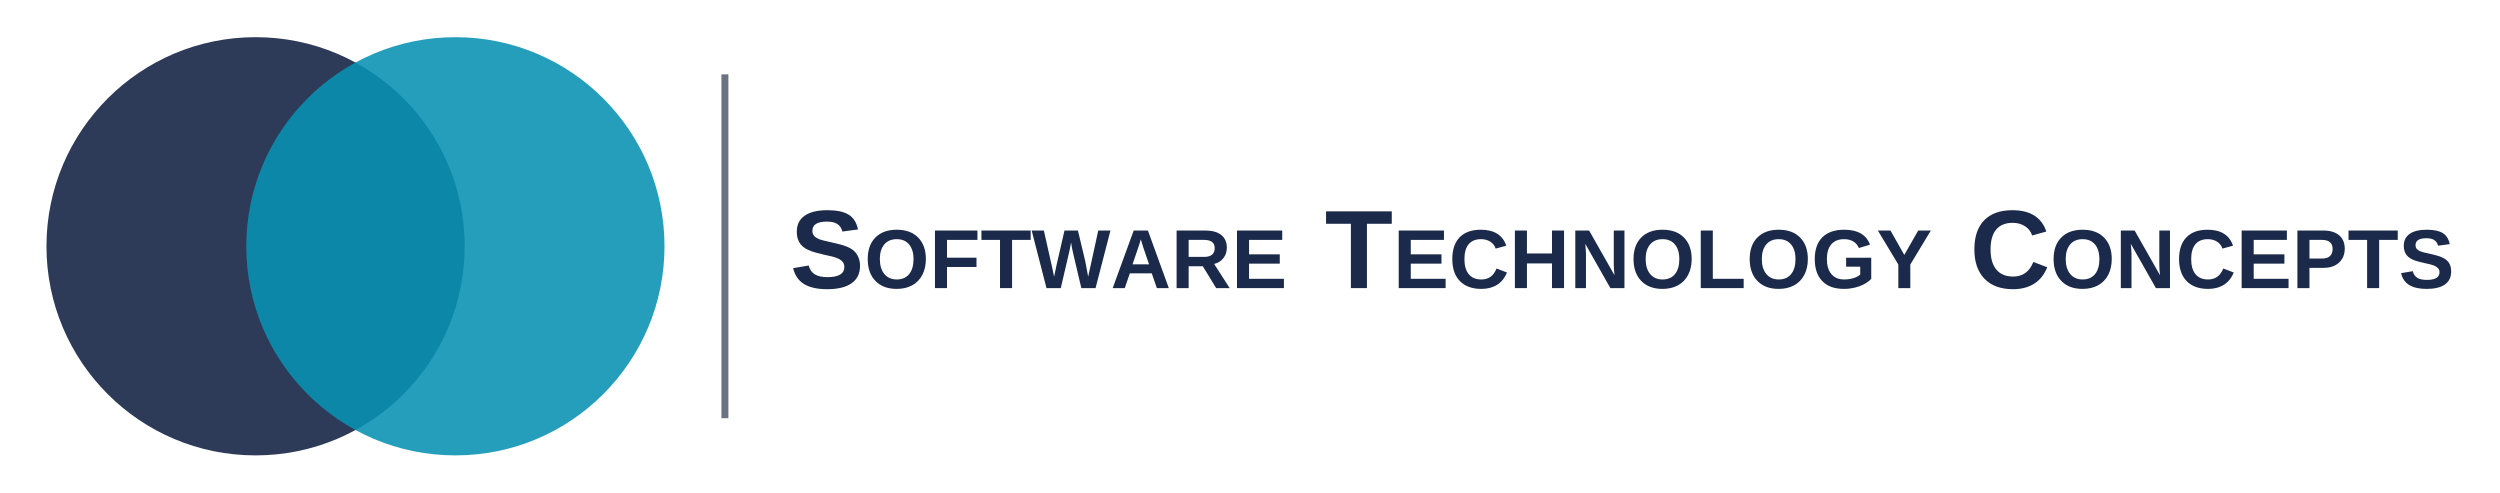
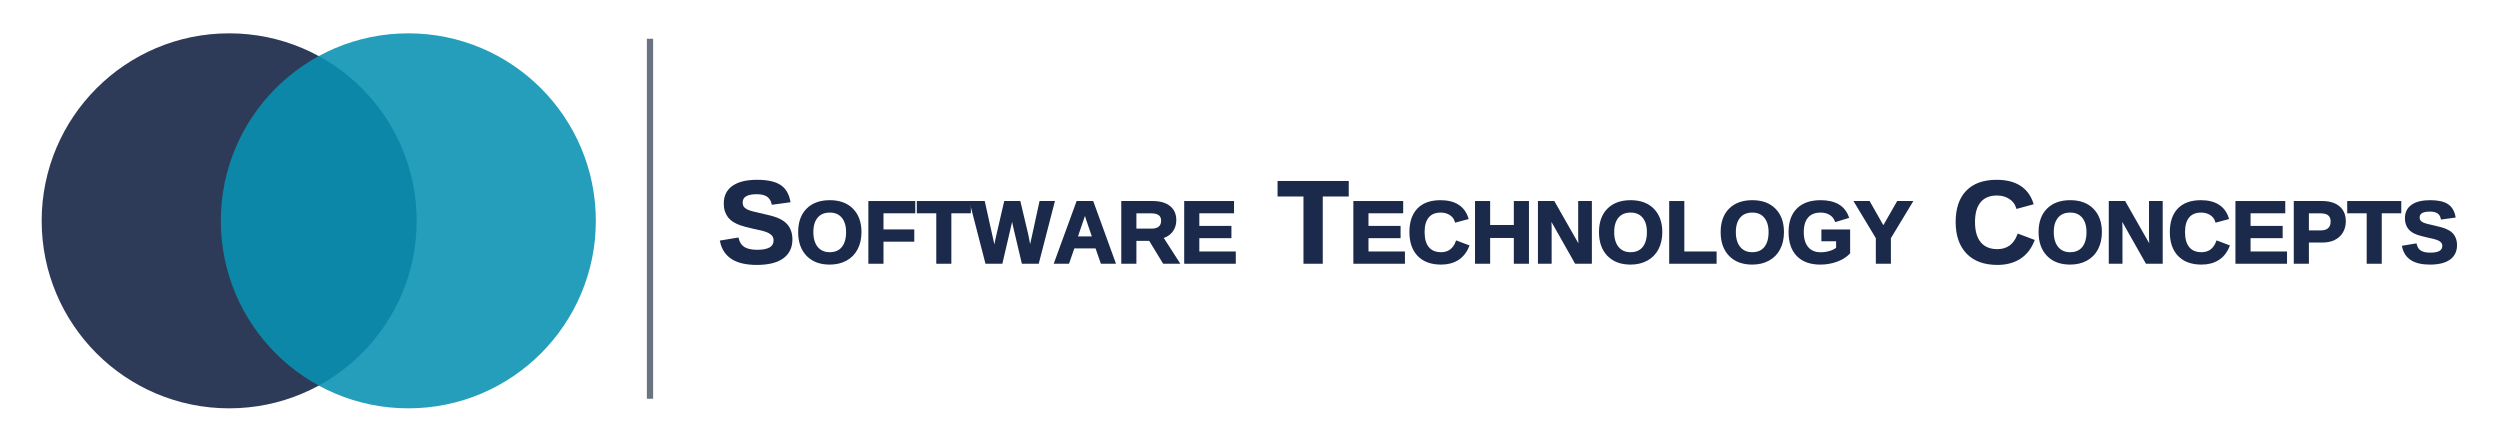
- <svg xmlns="http://www.w3.org/2000/svg" width="538" height="106" viewBox="10 25 538 106" role="img">
+ <svg xmlns="http://www.w3.org/2000/svg" width="600" height="106" viewBox="10 25 600 106" role="img">
  <g style="mix-blend-mode:multiply">
    <circle cx="65" cy="78" r="45" fill="#1B2A4A" opacity="0.92" />
    <circle cx="108" cy="78" r="45" fill="#0891B2" opacity="0.88" />
  </g>
-   <line x1="166" y1="41" x2="166" y2="115" stroke="#6B7280" stroke-width="1.5" />
-   <text x="180.0" y="87" font-size="24" font-weight="700" fill="#1B2A4A" font-family="Liberation Sans, Arial, Helvetica, sans-serif">S</text>
-   <text x="196.0" y="87" font-size="18" font-weight="700" fill="#1B2A4A" font-family="Liberation Sans, Arial, Helvetica, sans-serif">O</text>
-   <text x="210.0" y="87" font-size="18" font-weight="700" fill="#1B2A4A" font-family="Liberation Sans, Arial, Helvetica, sans-serif">F</text>
-   <text x="221.0" y="87" font-size="18" font-weight="700" fill="#1B2A4A" font-family="Liberation Sans, Arial, Helvetica, sans-serif">T</text>
-   <text x="232.0" y="87" font-size="18" font-weight="700" fill="#1B2A4A" font-family="Liberation Sans, Arial, Helvetica, sans-serif">W</text>
-   <text x="249.0" y="87" font-size="18" font-weight="700" fill="#1B2A4A" font-family="Liberation Sans, Arial, Helvetica, sans-serif">A</text>
-   <text x="262.0" y="87" font-size="18" font-weight="700" fill="#1B2A4A" font-family="Liberation Sans, Arial, Helvetica, sans-serif">R</text>
-   <text x="275.0" y="87" font-size="18" font-weight="700" fill="#1B2A4A" font-family="Liberation Sans, Arial, Helvetica, sans-serif">E</text>
-   <text x="295.1" y="87" font-size="24" font-weight="700" fill="#1B2A4A" font-family="Liberation Sans, Arial, Helvetica, sans-serif">T</text>
-   <text x="309.8" y="87" font-size="18" font-weight="700" fill="#1B2A4A" font-family="Liberation Sans, Arial, Helvetica, sans-serif">E</text>
-   <text x="321.8" y="87" font-size="18" font-weight="700" fill="#1B2A4A" font-family="Liberation Sans, Arial, Helvetica, sans-serif">C</text>
-   <text x="334.8" y="87" font-size="18" font-weight="700" fill="#1B2A4A" font-family="Liberation Sans, Arial, Helvetica, sans-serif">H</text>
-   <text x="347.8" y="87" font-size="18" font-weight="700" fill="#1B2A4A" font-family="Liberation Sans, Arial, Helvetica, sans-serif">N</text>
-   <text x="360.8" y="87" font-size="18" font-weight="700" fill="#1B2A4A" font-family="Liberation Sans, Arial, Helvetica, sans-serif">O</text>
-   <text x="374.8" y="87" font-size="18" font-weight="700" fill="#1B2A4A" font-family="Liberation Sans, Arial, Helvetica, sans-serif">L</text>
-   <text x="385.8" y="87" font-size="18" font-weight="700" fill="#1B2A4A" font-family="Liberation Sans, Arial, Helvetica, sans-serif">O</text>
-   <text x="399.8" y="87" font-size="18" font-weight="700" fill="#1B2A4A" font-family="Liberation Sans, Arial, Helvetica, sans-serif">G</text>
-   <text x="413.8" y="87" font-size="18" font-weight="700" fill="#1B2A4A" font-family="Liberation Sans, Arial, Helvetica, sans-serif">Y</text>
-   <text x="433.9" y="87" font-size="24" font-weight="700" fill="#1B2A4A" font-family="Liberation Sans, Arial, Helvetica, sans-serif">C</text>
-   <text x="451.2" y="87" font-size="18" font-weight="700" fill="#1B2A4A" font-family="Liberation Sans, Arial, Helvetica, sans-serif">O</text>
-   <text x="465.2" y="87" font-size="18" font-weight="700" fill="#1B2A4A" font-family="Liberation Sans, Arial, Helvetica, sans-serif">N</text>
-   <text x="478.2" y="87" font-size="18" font-weight="700" fill="#1B2A4A" font-family="Liberation Sans, Arial, Helvetica, sans-serif">C</text>
-   <text x="491.2" y="87" font-size="18" font-weight="700" fill="#1B2A4A" font-family="Liberation Sans, Arial, Helvetica, sans-serif">E</text>
-   <text x="503.2" y="87" font-size="18" font-weight="700" fill="#1B2A4A" font-family="Liberation Sans, Arial, Helvetica, sans-serif">P</text>
-   <text x="515.2" y="87" font-size="18" font-weight="700" fill="#1B2A4A" font-family="Liberation Sans, Arial, Helvetica, sans-serif">T</text>
-   <text x="526.2" y="87" font-size="18" font-weight="700" fill="#1B2A4A" font-family="Liberation Sans, Arial, Helvetica, sans-serif">S</text>
+   <line x1="166" y1="34.3" x2="166" y2="120.7" stroke="#6B7280" stroke-width="1.5" />
+   <text x="182.3" y="88" font-size="28" font-weight="700" fill="#1B2A4A" stroke="#1B2A4A" stroke-width="0.6" paint-order="stroke fill" font-family="Liberation Sans, Arial, Helvetica, sans-serif">S</text>
+   <text x="201.0" y="88" font-size="21" font-weight="700" fill="#1B2A4A" stroke="#1B2A4A" stroke-width="0.6" paint-order="stroke fill" font-family="Liberation Sans, Arial, Helvetica, sans-serif">O</text>
+   <text x="217.3" y="88" font-size="21" font-weight="700" fill="#1B2A4A" stroke="#1B2A4A" stroke-width="0.6" paint-order="stroke fill" font-family="Liberation Sans, Arial, Helvetica, sans-serif">F</text>
+   <text x="230.1" y="88" font-size="21" font-weight="700" fill="#1B2A4A" stroke="#1B2A4A" stroke-width="0.6" paint-order="stroke fill" font-family="Liberation Sans, Arial, Helvetica, sans-serif">T</text>
+   <text x="243.0" y="88" font-size="21" font-weight="700" fill="#1B2A4A" stroke="#1B2A4A" stroke-width="0.6" paint-order="stroke fill" font-family="Liberation Sans, Arial, Helvetica, sans-serif">W</text>
+   <text x="262.8" y="88" font-size="21" font-weight="700" fill="#1B2A4A" stroke="#1B2A4A" stroke-width="0.6" paint-order="stroke fill" font-family="Liberation Sans, Arial, Helvetica, sans-serif">A</text>
+   <text x="278.0" y="88" font-size="21" font-weight="700" fill="#1B2A4A" stroke="#1B2A4A" stroke-width="0.6" paint-order="stroke fill" font-family="Liberation Sans, Arial, Helvetica, sans-serif">R</text>
+   <text x="293.1" y="88" font-size="21" font-weight="700" fill="#1B2A4A" stroke="#1B2A4A" stroke-width="0.6" paint-order="stroke fill" font-family="Liberation Sans, Arial, Helvetica, sans-serif">E</text>
+   <text x="316.6" y="88" font-size="28" font-weight="700" fill="#1B2A4A" stroke="#1B2A4A" stroke-width="0.6" paint-order="stroke fill" font-family="Liberation Sans, Arial, Helvetica, sans-serif">T</text>
+   <text x="333.7" y="88" font-size="21" font-weight="700" fill="#1B2A4A" stroke="#1B2A4A" stroke-width="0.6" paint-order="stroke fill" font-family="Liberation Sans, Arial, Helvetica, sans-serif">E</text>
+   <text x="347.7" y="88" font-size="21" font-weight="700" fill="#1B2A4A" stroke="#1B2A4A" stroke-width="0.6" paint-order="stroke fill" font-family="Liberation Sans, Arial, Helvetica, sans-serif">C</text>
+   <text x="362.9" y="88" font-size="21" font-weight="700" fill="#1B2A4A" stroke="#1B2A4A" stroke-width="0.6" paint-order="stroke fill" font-family="Liberation Sans, Arial, Helvetica, sans-serif">H</text>
+   <text x="378.0" y="88" font-size="21" font-weight="700" fill="#1B2A4A" stroke="#1B2A4A" stroke-width="0.6" paint-order="stroke fill" font-family="Liberation Sans, Arial, Helvetica, sans-serif">N</text>
+   <text x="393.2" y="88" font-size="21" font-weight="700" fill="#1B2A4A" stroke="#1B2A4A" stroke-width="0.6" paint-order="stroke fill" font-family="Liberation Sans, Arial, Helvetica, sans-serif">O</text>
+   <text x="409.5" y="88" font-size="21" font-weight="700" fill="#1B2A4A" stroke="#1B2A4A" stroke-width="0.6" paint-order="stroke fill" font-family="Liberation Sans, Arial, Helvetica, sans-serif">L</text>
+   <text x="422.4" y="88" font-size="21" font-weight="700" fill="#1B2A4A" stroke="#1B2A4A" stroke-width="0.6" paint-order="stroke fill" font-family="Liberation Sans, Arial, Helvetica, sans-serif">O</text>
+   <text x="438.7" y="88" font-size="21" font-weight="700" fill="#1B2A4A" stroke="#1B2A4A" stroke-width="0.6" paint-order="stroke fill" font-family="Liberation Sans, Arial, Helvetica, sans-serif">G</text>
+   <text x="455.0" y="88" font-size="21" font-weight="700" fill="#1B2A4A" stroke="#1B2A4A" stroke-width="0.6" paint-order="stroke fill" font-family="Liberation Sans, Arial, Helvetica, sans-serif">Y</text>
+   <text x="478.5" y="88" font-size="28" font-weight="700" fill="#1B2A4A" stroke="#1B2A4A" stroke-width="0.6" paint-order="stroke fill" font-family="Liberation Sans, Arial, Helvetica, sans-serif">C</text>
+   <text x="498.7" y="88" font-size="21" font-weight="700" fill="#1B2A4A" stroke="#1B2A4A" stroke-width="0.6" paint-order="stroke fill" font-family="Liberation Sans, Arial, Helvetica, sans-serif">O</text>
+   <text x="515.0" y="88" font-size="21" font-weight="700" fill="#1B2A4A" stroke="#1B2A4A" stroke-width="0.6" paint-order="stroke fill" font-family="Liberation Sans, Arial, Helvetica, sans-serif">N</text>
+   <text x="530.2" y="88" font-size="21" font-weight="700" fill="#1B2A4A" stroke="#1B2A4A" stroke-width="0.6" paint-order="stroke fill" font-family="Liberation Sans, Arial, Helvetica, sans-serif">C</text>
+   <text x="545.4" y="88" font-size="21" font-weight="700" fill="#1B2A4A" stroke="#1B2A4A" stroke-width="0.6" paint-order="stroke fill" font-family="Liberation Sans, Arial, Helvetica, sans-serif">E</text>
+   <text x="559.4" y="88" font-size="21" font-weight="700" fill="#1B2A4A" stroke="#1B2A4A" stroke-width="0.6" paint-order="stroke fill" font-family="Liberation Sans, Arial, Helvetica, sans-serif">P</text>
+   <text x="573.4" y="88" font-size="21" font-weight="700" fill="#1B2A4A" stroke="#1B2A4A" stroke-width="0.6" paint-order="stroke fill" font-family="Liberation Sans, Arial, Helvetica, sans-serif">T</text>
+   <text x="586.2" y="88" font-size="21" font-weight="700" fill="#1B2A4A" stroke="#1B2A4A" stroke-width="0.6" paint-order="stroke fill" font-family="Liberation Sans, Arial, Helvetica, sans-serif">S</text>
</svg>
